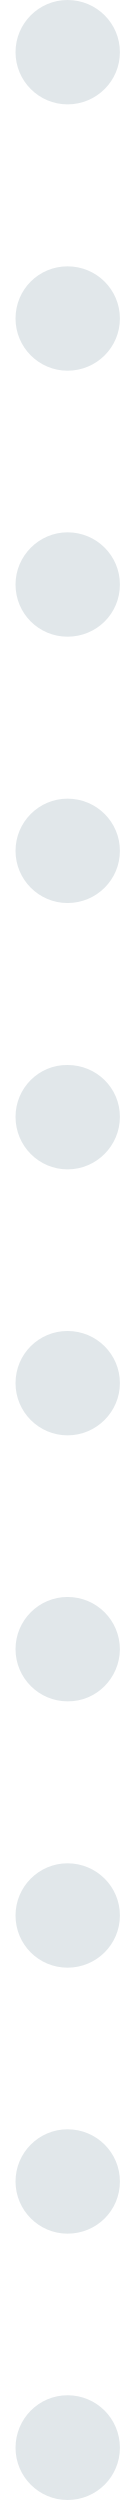
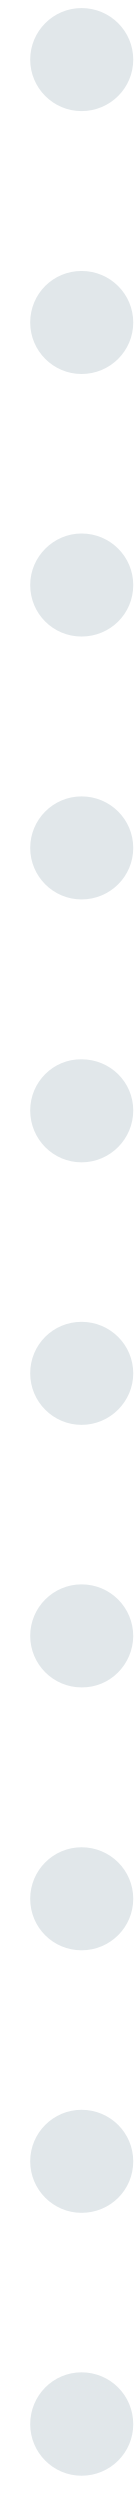
- <svg xmlns="http://www.w3.org/2000/svg" width="7" height="127" viewBox="0 0 7 127" fill="none">
-   <path d="M3.431 5.302C1.973 5.302 0.789 4.114 0.789 2.651C0.789 1.188 1.973 0 3.431 0C4.907 0 6.091 1.188 6.091 2.651C6.091 4.114 4.907 5.302 3.431 5.302ZM3.431 18.832C1.973 18.832 0.789 17.644 0.789 16.181C0.789 14.7 1.973 13.53 3.431 13.53C4.907 13.53 6.091 14.719 6.091 16.181C6.091 17.644 4.907 18.832 3.431 18.832ZM3.431 32.344C1.973 32.344 0.789 31.174 0.789 29.693C0.789 28.23 1.991 27.042 3.431 27.042C4.907 27.042 6.091 28.23 6.091 29.693C6.091 31.174 4.907 32.344 3.431 32.344ZM3.431 45.874C1.973 45.874 0.789 44.686 0.789 43.223C0.789 41.76 1.973 40.572 3.431 40.572C4.907 40.572 6.091 41.76 6.091 43.223C6.091 44.686 4.907 45.874 3.431 45.874ZM3.431 59.404C1.973 59.404 0.789 58.216 0.789 56.735C0.789 55.272 1.973 54.084 3.431 54.102C4.907 54.102 6.091 55.272 6.091 56.735C6.091 58.198 4.907 59.404 3.431 59.404ZM3.431 72.916C1.973 72.916 0.789 71.728 0.789 70.265C0.789 68.784 1.973 67.614 3.431 67.614C4.907 67.614 6.091 68.802 6.091 70.265C6.091 71.71 4.907 72.916 3.431 72.916ZM3.431 86.428C1.973 86.428 0.789 85.24 0.789 83.777C0.789 82.314 1.973 81.126 3.431 81.126C4.907 81.126 6.091 82.314 6.091 83.795C6.073 85.24 4.907 86.446 3.431 86.428ZM3.431 99.958C1.973 99.958 0.789 98.788 0.789 97.307C0.789 95.844 1.973 94.656 3.431 94.656C4.907 94.656 6.091 95.844 6.091 97.307C6.091 98.77 4.907 99.958 3.431 99.958ZM3.431 113.47C1.973 113.47 0.789 112.281 0.789 110.819C0.789 109.356 1.973 108.168 3.431 108.168C4.907 108.168 6.091 109.356 6.091 110.819C6.091 112.3 4.907 113.47 3.431 113.47ZM3.431 127C1.973 127 0.789 125.812 0.789 124.349C0.789 122.868 1.973 121.679 3.431 121.679C4.907 121.679 6.091 122.868 6.091 124.349C6.091 125.812 4.907 127 3.431 127Z" fill="#E1E7EA" />
+ <svg xmlns="http://www.w3.org/2000/svg" width="4" height="75" viewBox="0 0 4 75" fill="none">
+   <path d="M2.446 3.333C1.596 3.333 0.906 2.64 0.906 1.788C0.906 0.935 1.596 0.242 2.446 0.242C3.307 0.242 3.997 0.935 3.997 1.788C3.997 2.64 3.307 3.333 2.446 3.333ZM2.446 11.22C1.596 11.22 0.906 10.527 0.906 9.675C0.906 8.811 1.596 8.129 2.446 8.129C3.307 8.129 3.997 8.822 3.997 9.675C3.997 10.527 3.307 11.22 2.446 11.22ZM2.446 19.096C1.596 19.096 0.906 18.414 0.906 17.551C0.906 16.698 1.607 16.005 2.446 16.005C3.307 16.005 3.997 16.698 3.997 17.551C3.997 18.414 3.307 19.096 2.446 19.096ZM2.446 26.983C1.596 26.983 0.906 26.29 0.906 25.438C0.906 24.585 1.596 23.892 2.446 23.892C3.307 23.892 3.997 24.585 3.997 25.438C3.997 26.29 3.307 26.983 2.446 26.983ZM2.446 34.87C1.596 34.87 0.906 34.177 0.906 33.314C0.906 32.461 1.596 31.768 2.446 31.779C3.307 31.779 3.997 32.461 3.997 33.314C3.997 34.166 3.307 34.87 2.446 34.87ZM2.446 42.746C1.596 42.746 0.906 42.053 0.906 41.2C0.906 40.337 1.596 39.655 2.446 39.655C3.307 39.655 3.997 40.348 3.997 41.2C3.997 42.042 3.307 42.746 2.446 42.746ZM2.446 50.622C1.596 50.622 0.906 49.929 0.906 49.076C0.906 48.224 1.596 47.531 2.446 47.531C3.307 47.531 3.997 48.224 3.997 49.087C3.986 49.929 3.307 50.633 2.446 50.622ZM2.446 58.509C1.596 58.509 0.906 57.827 0.906 56.963C0.906 56.111 1.596 55.418 2.446 55.418C3.307 55.418 3.997 56.111 3.997 56.963C3.997 57.816 3.307 58.509 2.446 58.509ZM2.446 66.385C1.596 66.385 0.906 65.692 0.906 64.839C0.906 63.987 1.596 63.294 2.446 63.294C3.307 63.294 3.997 63.987 3.997 64.839C3.997 65.703 3.307 66.385 2.446 66.385ZM2.446 74.272C1.596 74.272 0.906 73.579 0.906 72.726C0.906 71.863 1.596 71.17 2.446 71.17C3.307 71.17 3.997 71.863 3.997 72.726C3.997 73.579 3.307 74.272 2.446 74.272Z" fill="#E1E7EA" />
</svg>
